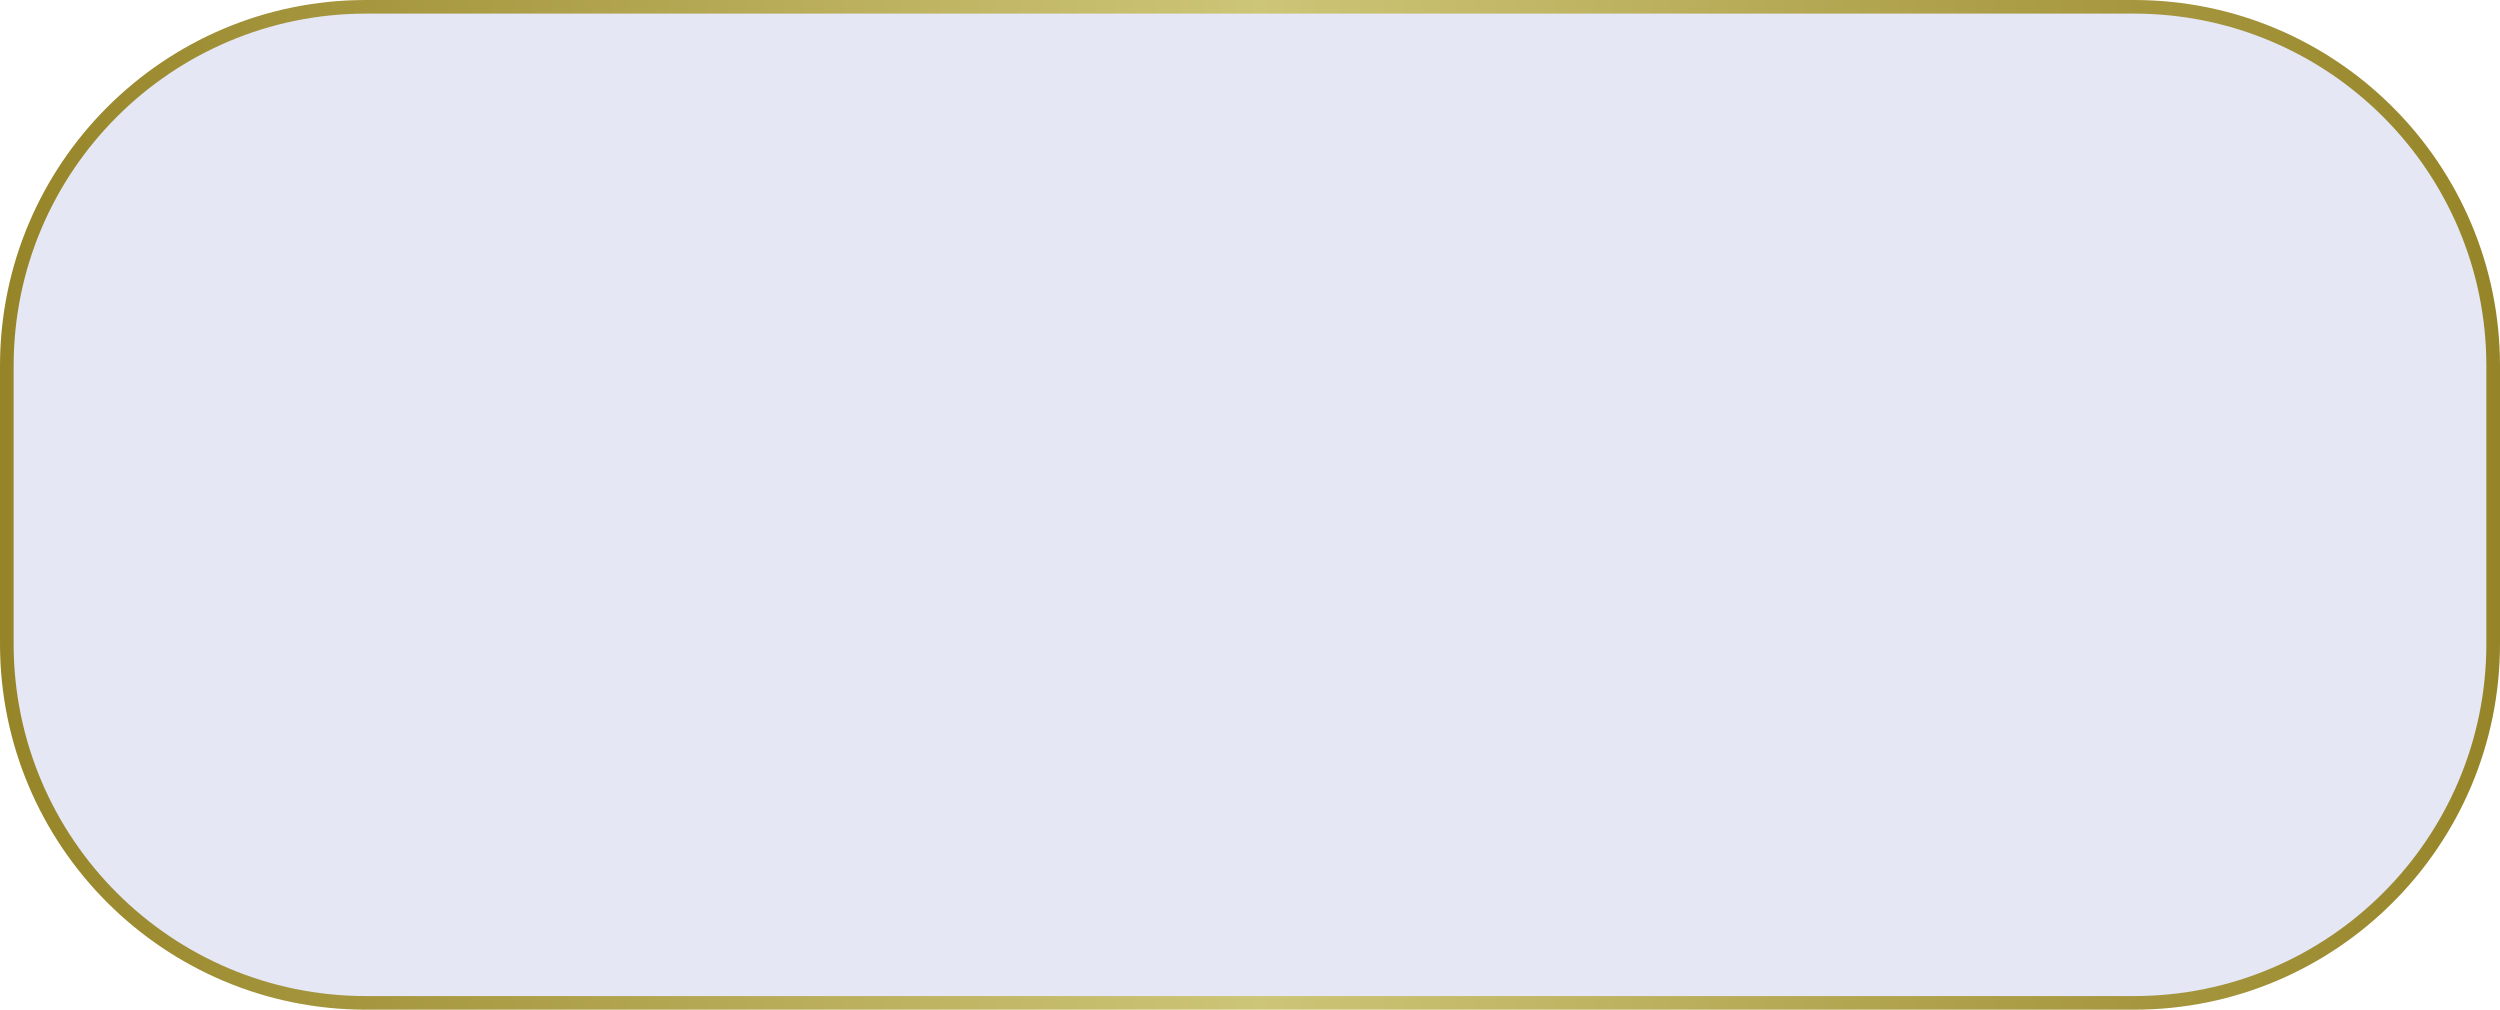
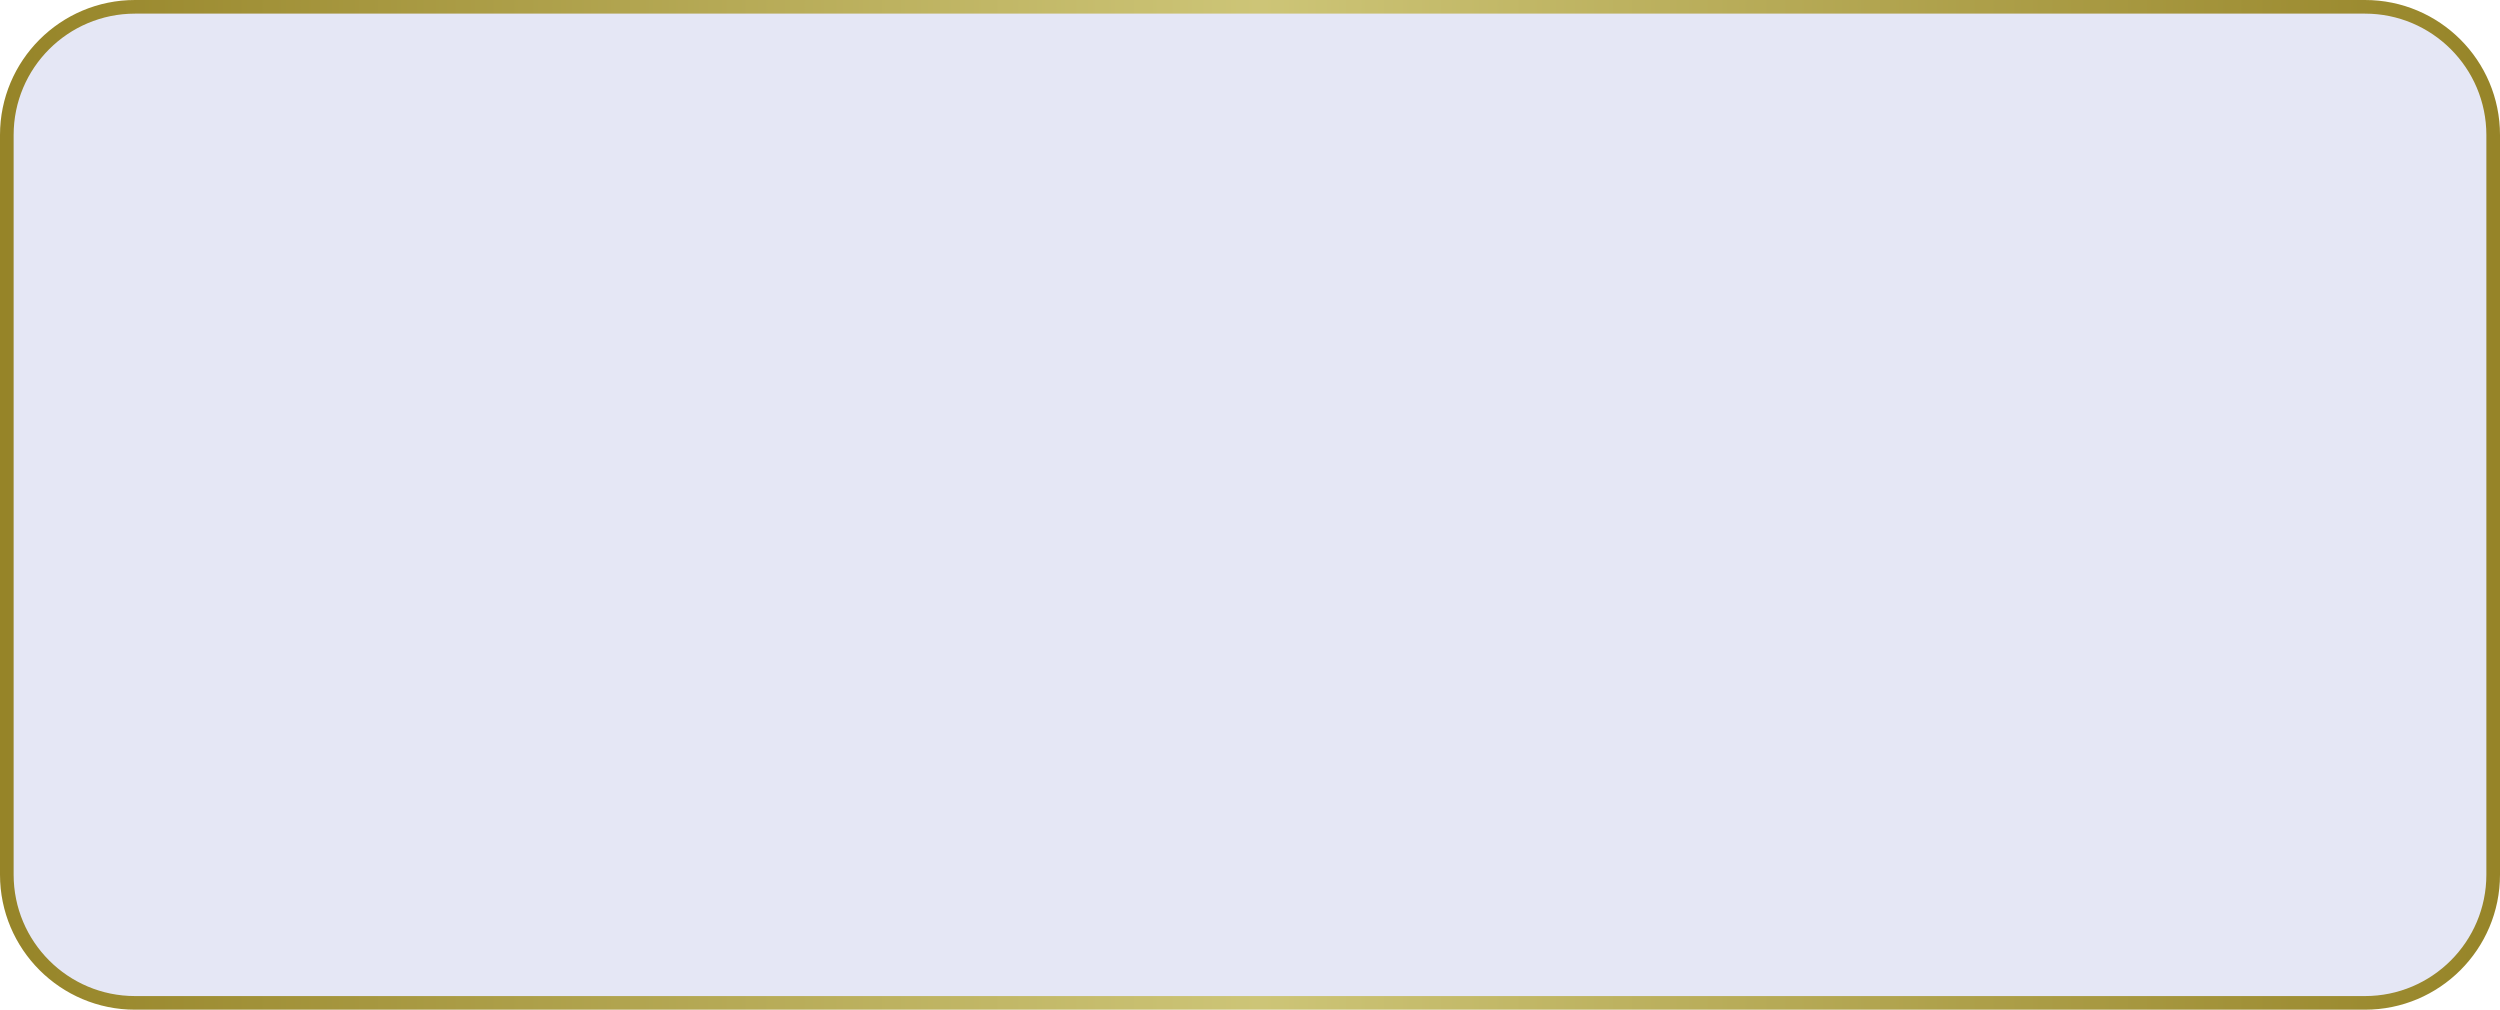
<svg xmlns="http://www.w3.org/2000/svg" width="2476" height="1000" viewBox="0 0 2476 1000" fill="none" shape-rendering="geometricPrecision">
  <defs>
    <linearGradient id="yasin1319InnerGold" x1="0" y1="500" x2="2476" y2="500" gradientUnits="userSpaceOnUse">
      <stop stop-color="#968428" />
      <stop offset="0.504" stop-color="#CDC577" />
      <stop offset="1" stop-color="#968428" />
    </linearGradient>
  </defs>
-   <rect x="6.75" y="6.75" width="2462.5" height="986.5" rx="355.75" ry="355.75" fill="#E1E3F3" fill-opacity="0.85" stroke="url(#yasin1319InnerGold)" stroke-width="13.5" />
+   <rect x="6.75" y="6.75" width="2462.5" height="986.5" rx="127" ry="127" fill="#E1E3F3" fill-opacity="0.85" stroke="url(#yasin1319InnerGold)" stroke-width="13.5" />
</svg>
